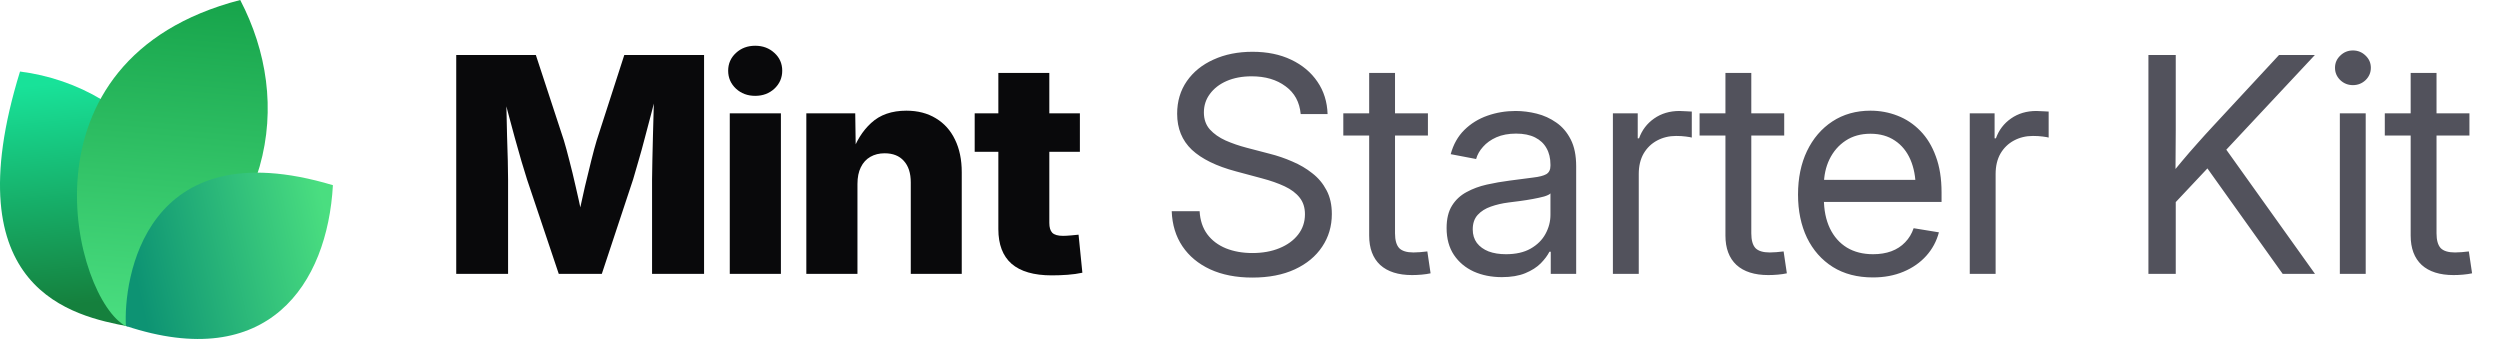
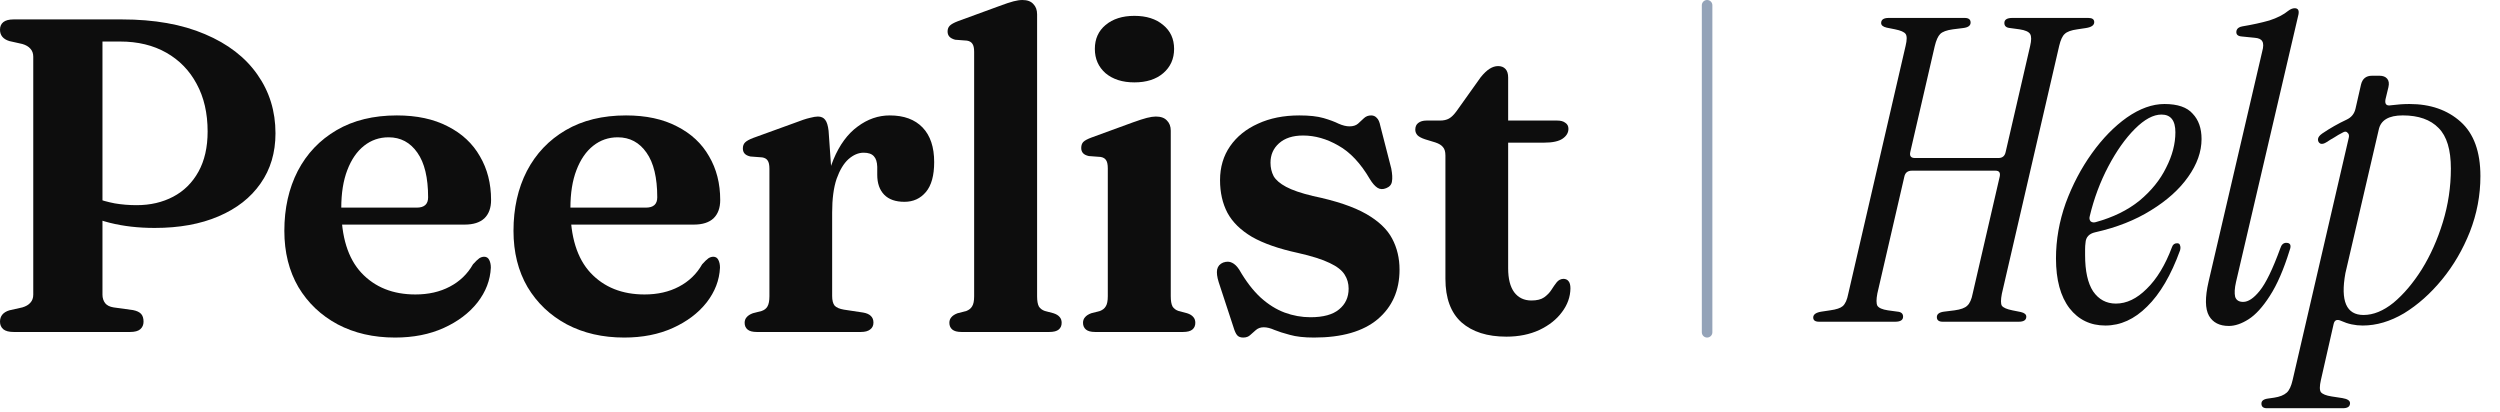
- <svg xmlns="http://www.w3.org/2000/svg" width="177" height="24" viewBox="0 0 177 24" fill="none">
-   <path d="M9.061 23.108C5.268 22.377 -3.391 20.627 1.417 5.064C9.634 6.099 16.973 14.064 9.061 23.108Z" fill="url(#paint0_linear_17557_2020)" />
-   <path d="M8.919 23.094C5.276 21.222 0.784 4.209 17.007 0C20.757 7.193 19.621 16.545 8.919 23.094Z" fill="url(#paint1_linear_17557_2020)" />
-   <path d="M8.914 23.079C8.735 19.882 10.159 9.085 23.57 13.111C23.181 20.123 18.984 26.418 8.914 23.079Z" fill="url(#paint2_linear_17557_2020)" />
-   <path d="M32.301 19.392V3.894H37.938L39.925 9.948C40.036 10.315 40.164 10.787 40.31 11.362C40.462 11.938 40.611 12.552 40.757 13.204C40.91 13.855 41.048 14.483 41.173 15.086C41.305 15.682 41.412 16.192 41.495 16.615H40.695C40.771 16.192 40.871 15.682 40.996 15.086C41.128 14.49 41.267 13.866 41.412 13.214C41.565 12.562 41.714 11.948 41.86 11.373C42.005 10.79 42.133 10.315 42.244 9.948L44.2 3.894H49.848V19.392H46.166V12.704C46.166 12.357 46.173 11.917 46.187 11.383C46.2 10.849 46.214 10.27 46.228 9.646C46.249 9.022 46.266 8.391 46.28 7.753C46.301 7.115 46.311 6.519 46.311 5.964H46.623C46.485 6.561 46.332 7.181 46.166 7.826C45.999 8.471 45.833 9.102 45.666 9.719C45.507 10.336 45.351 10.901 45.198 11.414C45.053 11.928 44.928 12.357 44.824 12.704L42.608 19.392H39.561L37.314 12.704C37.203 12.357 37.072 11.928 36.919 11.414C36.773 10.901 36.614 10.34 36.441 9.729C36.274 9.112 36.104 8.481 35.931 7.836C35.764 7.192 35.608 6.567 35.463 5.964H35.827C35.834 6.512 35.844 7.105 35.858 7.743C35.872 8.374 35.886 9.005 35.9 9.636C35.92 10.26 35.938 10.839 35.952 11.373C35.965 11.907 35.972 12.351 35.972 12.704V19.392H32.301ZM51.668 19.392V8.024H55.288V19.392H51.668ZM53.468 6.786C52.927 6.786 52.473 6.616 52.105 6.276C51.738 5.93 51.554 5.507 51.554 5.007C51.554 4.508 51.738 4.088 52.105 3.749C52.473 3.409 52.927 3.239 53.468 3.239C54.009 3.239 54.463 3.409 54.83 3.749C55.198 4.082 55.382 4.501 55.382 5.007C55.382 5.507 55.198 5.93 54.83 6.276C54.463 6.616 54.009 6.786 53.468 6.786ZM60.708 13.027V19.392H57.088V8.024H60.551L60.593 10.967H60.281C60.593 10.024 61.061 9.268 61.685 8.7C62.309 8.124 63.138 7.836 64.171 7.836C64.975 7.836 65.672 8.017 66.262 8.377C66.851 8.731 67.302 9.234 67.614 9.885C67.933 10.537 68.092 11.307 68.092 12.194V19.392H64.483V12.912C64.483 12.26 64.32 11.754 63.994 11.394C63.675 11.033 63.221 10.853 62.632 10.853C62.25 10.853 61.914 10.936 61.623 11.102C61.332 11.269 61.106 11.515 60.947 11.841C60.787 12.16 60.708 12.555 60.708 13.027ZM76.456 8.024V10.749H69.008V8.024H76.456ZM70.683 5.163H74.292V15.783C74.292 16.102 74.361 16.334 74.5 16.48C74.646 16.625 74.899 16.698 75.259 16.698C75.405 16.698 75.596 16.688 75.831 16.667C76.074 16.646 76.251 16.629 76.362 16.615L76.632 19.309C76.313 19.378 75.963 19.427 75.582 19.455C75.207 19.482 74.836 19.496 74.469 19.496C73.2 19.496 72.25 19.222 71.619 18.674C70.995 18.127 70.683 17.308 70.683 16.22V5.163Z" fill="#09090B" />
-   <path d="M88.667 19.652C87.523 19.652 86.528 19.458 85.682 19.07C84.843 18.681 84.188 18.137 83.716 17.437C83.245 16.736 82.992 15.908 82.957 14.951H84.933C84.968 15.596 85.148 16.14 85.474 16.584C85.8 17.021 86.24 17.354 86.795 17.582C87.35 17.804 87.974 17.915 88.667 17.915C89.388 17.915 90.026 17.801 90.581 17.572C91.143 17.343 91.583 17.024 91.902 16.615C92.228 16.199 92.391 15.717 92.391 15.169C92.391 14.698 92.266 14.306 92.017 13.994C91.767 13.675 91.413 13.408 90.956 13.193C90.498 12.978 89.954 12.787 89.323 12.621L87.502 12.132C86.123 11.765 85.082 11.255 84.382 10.603C83.689 9.944 83.342 9.095 83.342 8.055C83.342 7.174 83.571 6.404 84.028 5.746C84.486 5.087 85.117 4.577 85.921 4.217C86.726 3.849 87.645 3.666 88.678 3.666C89.718 3.666 90.63 3.853 91.413 4.227C92.204 4.602 92.824 5.122 93.275 5.787C93.726 6.446 93.965 7.209 93.993 8.076H92.089C92.013 7.23 91.656 6.574 91.018 6.11C90.387 5.638 89.586 5.403 88.615 5.403C87.95 5.403 87.36 5.513 86.847 5.735C86.341 5.957 85.946 6.262 85.661 6.651C85.377 7.032 85.235 7.469 85.235 7.961C85.235 8.447 85.377 8.849 85.661 9.168C85.946 9.48 86.317 9.74 86.774 9.948C87.232 10.149 87.724 10.319 88.251 10.457L89.884 10.884C90.439 11.023 90.977 11.206 91.496 11.435C92.023 11.657 92.495 11.934 92.911 12.267C93.334 12.593 93.67 12.995 93.92 13.474C94.17 13.945 94.294 14.504 94.294 15.149C94.294 16.015 94.066 16.788 93.608 17.468C93.157 18.148 92.512 18.681 91.673 19.07C90.834 19.458 89.832 19.652 88.667 19.652ZM101.097 8.024V9.594H95.106V8.024H101.097ZM96.937 5.163H98.767V16.521C98.767 17 98.865 17.347 99.059 17.562C99.26 17.77 99.6 17.874 100.078 17.874C100.21 17.874 100.366 17.867 100.546 17.853C100.733 17.832 100.903 17.815 101.056 17.801L101.285 19.351C101.097 19.392 100.886 19.423 100.65 19.444C100.414 19.465 100.189 19.475 99.974 19.475C98.996 19.475 98.244 19.236 97.717 18.758C97.197 18.272 96.937 17.579 96.937 16.677V5.163ZM106.33 19.621C105.595 19.621 104.932 19.489 104.343 19.226C103.754 18.955 103.285 18.564 102.939 18.05C102.592 17.53 102.419 16.896 102.419 16.147C102.419 15.495 102.547 14.965 102.804 14.556C103.06 14.146 103.403 13.828 103.833 13.599C104.263 13.363 104.742 13.186 105.269 13.068C105.796 12.95 106.333 12.857 106.881 12.787C107.574 12.69 108.132 12.617 108.555 12.569C108.978 12.52 109.287 12.441 109.481 12.33C109.675 12.212 109.772 12.014 109.772 11.737V11.654C109.772 11.203 109.679 10.815 109.492 10.489C109.311 10.163 109.041 9.91 108.68 9.729C108.32 9.549 107.872 9.459 107.338 9.459C106.805 9.459 106.34 9.546 105.945 9.719C105.556 9.892 105.241 10.118 104.998 10.395C104.755 10.665 104.593 10.953 104.509 11.258L102.71 10.915C102.897 10.222 103.22 9.65 103.677 9.199C104.135 8.748 104.679 8.412 105.31 8.19C105.941 7.968 106.607 7.857 107.307 7.857C107.8 7.857 108.295 7.92 108.795 8.044C109.301 8.169 109.765 8.381 110.188 8.679C110.611 8.97 110.951 9.369 111.208 9.875C111.464 10.374 111.593 11.005 111.593 11.768V19.392H109.793V17.822H109.7C109.568 18.085 109.363 18.359 109.086 18.643C108.809 18.921 108.444 19.153 107.994 19.34C107.543 19.527 106.988 19.621 106.33 19.621ZM106.621 17.998C107.321 17.998 107.904 17.867 108.368 17.603C108.84 17.333 109.19 16.986 109.419 16.563C109.654 16.133 109.772 15.682 109.772 15.211V13.692C109.703 13.769 109.554 13.841 109.325 13.911C109.096 13.973 108.829 14.032 108.524 14.088C108.226 14.143 107.921 14.192 107.609 14.233C107.304 14.275 107.033 14.309 106.798 14.337C106.354 14.393 105.938 14.49 105.549 14.628C105.168 14.76 104.86 14.954 104.624 15.211C104.388 15.467 104.27 15.811 104.27 16.241C104.27 16.615 104.367 16.934 104.561 17.198C104.762 17.461 105.04 17.662 105.393 17.801C105.747 17.933 106.156 17.998 106.621 17.998ZM114.193 19.392V8.024H115.951V9.792H116.045C116.253 9.209 116.61 8.741 117.116 8.388C117.622 8.034 118.219 7.857 118.905 7.857C119.058 7.857 119.217 7.864 119.384 7.878C119.55 7.885 119.682 7.892 119.779 7.899V9.74C119.716 9.719 119.578 9.695 119.363 9.667C119.155 9.639 118.922 9.625 118.666 9.625C118.174 9.625 117.726 9.733 117.324 9.948C116.922 10.163 116.603 10.471 116.367 10.874C116.138 11.276 116.024 11.758 116.024 12.319V19.392H114.193ZM126.322 8.024V9.594H120.33V8.024H126.322ZM122.161 5.163H123.992V16.521C123.992 17 124.089 17.347 124.283 17.562C124.484 17.77 124.824 17.874 125.302 17.874C125.434 17.874 125.59 17.867 125.77 17.853C125.958 17.832 126.127 17.815 126.28 17.801L126.509 19.351C126.322 19.392 126.11 19.423 125.874 19.444C125.639 19.465 125.413 19.475 125.198 19.475C124.221 19.475 123.468 19.236 122.941 18.758C122.421 18.272 122.161 17.579 122.161 16.677V5.163ZM132.604 19.642C131.502 19.642 130.555 19.396 129.765 18.903C128.974 18.404 128.364 17.714 127.934 16.834C127.511 15.946 127.3 14.927 127.3 13.775C127.3 12.611 127.511 11.584 127.934 10.697C128.364 9.802 128.964 9.102 129.734 8.596C130.51 8.089 131.408 7.836 132.428 7.836C133.1 7.836 133.738 7.954 134.341 8.19C134.952 8.426 135.489 8.783 135.954 9.261C136.425 9.74 136.793 10.343 137.056 11.071C137.327 11.792 137.462 12.645 137.462 13.63V14.296H128.433V12.735H136.463L135.631 13.297C135.631 12.541 135.506 11.876 135.257 11.3C135.007 10.725 134.643 10.277 134.165 9.958C133.686 9.632 133.107 9.469 132.428 9.469C131.748 9.469 131.162 9.632 130.67 9.958C130.177 10.284 129.796 10.725 129.526 11.279C129.262 11.827 129.13 12.441 129.13 13.12V14.046C129.13 14.864 129.273 15.572 129.557 16.168C129.841 16.757 130.243 17.211 130.763 17.53C131.283 17.842 131.901 17.998 132.615 17.998C133.093 17.998 133.523 17.929 133.905 17.79C134.293 17.645 134.619 17.433 134.882 17.156C135.153 16.879 135.354 16.546 135.486 16.157L137.275 16.449C137.108 17.08 136.81 17.634 136.38 18.113C135.95 18.591 135.413 18.966 134.768 19.236C134.123 19.507 133.402 19.642 132.604 19.642ZM139.459 19.392V8.024H141.217V9.792H141.311C141.519 9.209 141.876 8.741 142.382 8.388C142.888 8.034 143.485 7.857 144.171 7.857C144.324 7.857 144.483 7.864 144.649 7.878C144.816 7.885 144.948 7.892 145.045 7.899V9.74C144.982 9.719 144.844 9.695 144.629 9.667C144.421 9.639 144.188 9.625 143.932 9.625C143.439 9.625 142.992 9.733 142.59 9.948C142.188 10.163 141.869 10.471 141.633 10.874C141.404 11.276 141.29 11.758 141.29 12.319V19.392H139.459ZM153.429 14.961V12.715C153.783 12.257 154.136 11.82 154.49 11.404C154.844 10.981 155.204 10.565 155.572 10.156C155.939 9.74 156.314 9.327 156.695 8.918L161.355 3.894H163.893L157.277 10.967H157.184L153.429 14.961ZM152.108 19.392V3.894H154.043V9.241L154.022 12.559L154.043 13.505V19.392H152.108ZM161.615 19.392L155.967 11.477L157.173 9.969L163.903 19.392H161.615ZM165.661 19.392V8.024H167.492V19.392H165.661ZM166.587 6.027C166.24 6.027 165.942 5.909 165.692 5.673C165.443 5.43 165.318 5.139 165.318 4.799C165.318 4.459 165.443 4.172 165.692 3.936C165.942 3.693 166.24 3.572 166.587 3.572C166.934 3.572 167.232 3.693 167.482 3.936C167.731 4.172 167.856 4.459 167.856 4.799C167.856 5.139 167.731 5.43 167.482 5.673C167.232 5.909 166.934 6.027 166.587 6.027ZM174.836 8.024V9.594H168.844V8.024H174.836ZM170.675 5.163H172.506V16.521C172.506 17 172.603 17.347 172.797 17.562C172.998 17.77 173.338 17.874 173.816 17.874C173.948 17.874 174.104 17.867 174.284 17.853C174.472 17.832 174.641 17.815 174.794 17.801L175.023 19.351C174.836 19.392 174.624 19.423 174.388 19.444C174.153 19.465 173.927 19.475 173.712 19.475C172.735 19.475 171.982 19.236 171.455 18.758C170.935 18.272 170.675 17.579 170.675 16.677V5.163Z" fill="#52525C" />
-   <defs>
-     <linearGradient id="paint0_linear_17557_2020" x1="3.776" y1="5.916" x2="5.232" y2="21.559" gradientUnits="userSpaceOnUse">
-       <stop stop-color="#18E299" />
-       <stop offset="1" stop-color="#15803D" />
-     </linearGradient>
-     <linearGradient id="paint1_linear_17557_2020" x1="12.171" y1="-0.718" x2="10.19" y2="22.983" gradientUnits="userSpaceOnUse">
-       <stop stop-color="#16A34A" />
-       <stop offset="1" stop-color="#4ADE80" />
-     </linearGradient>
-     <linearGradient id="paint2_linear_17557_2020" x1="23.133" y1="15.353" x2="9.338" y2="18.52" gradientUnits="userSpaceOnUse">
-       <stop stop-color="#4ADE80" />
-       <stop offset="1" stop-color="#0D9373" />
-     </linearGradient>
-   </defs>
+ <svg xmlns="http://www.w3.org/2000/svg" width="237" height="39" viewBox="0 0 237 39" fill="none">
+   <path d="M26.116 12.635C26.116 14.469 25.644 16.056 24.698 17.397C23.767 18.737 22.441 19.774 20.72 20.508C19.012 21.242 16.995 21.608 14.667 21.608C13.115 21.608 11.697 21.446 10.413 21.122C9.129 20.797 8.007 20.339 7.048 19.746L7.344 17.862C7.852 18.215 8.402 18.512 8.995 18.751C9.587 18.977 10.215 19.153 10.878 19.28C11.541 19.393 12.233 19.45 12.952 19.45C14.25 19.45 15.407 19.182 16.423 18.645C17.439 18.109 18.236 17.319 18.815 16.275C19.393 15.231 19.683 13.961 19.683 12.466C19.683 10.73 19.337 9.228 18.645 7.958C17.968 6.688 17.009 5.7 15.767 4.995C14.526 4.289 13.065 3.937 11.386 3.937H9.714V27.936C9.714 28.247 9.799 28.515 9.968 28.741C10.138 28.952 10.406 29.086 10.773 29.143L12.614 29.397C12.966 29.467 13.22 29.587 13.376 29.757C13.531 29.926 13.608 30.173 13.608 30.497C13.608 30.794 13.503 31.034 13.291 31.217C13.094 31.386 12.776 31.471 12.339 31.471H1.291C0.854 31.471 0.529 31.386 0.317 31.217C0.106 31.034 0 30.794 0 30.497C0 29.961 0.296 29.601 0.889 29.418L2.116 29.143C2.455 29.044 2.709 28.896 2.878 28.698C3.062 28.501 3.153 28.247 3.153 27.936V5.376C3.153 5.065 3.062 4.811 2.878 4.614C2.709 4.416 2.455 4.268 2.116 4.169L0.889 3.894C0.296 3.711 0 3.351 0 2.815C0 2.504 0.106 2.265 0.317 2.095C0.529 1.926 0.854 1.841 1.291 1.841H11.556C14.631 1.841 17.256 2.307 19.429 3.238C21.601 4.155 23.259 5.432 24.402 7.069C25.545 8.691 26.116 10.547 26.116 12.635Z" fill="#0D0D0D" />
+   <path d="M46.554 18.963C46.554 19.711 46.342 20.289 45.919 20.698C45.495 21.093 44.874 21.291 44.056 21.291H30.85V19.683H39.506C40.225 19.683 40.585 19.358 40.585 18.709C40.585 16.847 40.247 15.436 39.569 14.476C38.892 13.503 37.982 13.016 36.839 13.016C35.965 13.016 35.188 13.284 34.511 13.82C33.834 14.356 33.305 15.125 32.924 16.127C32.543 17.115 32.352 18.314 32.352 19.725C32.352 22.448 32.987 24.494 34.257 25.862C35.541 27.231 37.248 27.915 39.379 27.915C40.621 27.915 41.707 27.668 42.638 27.175C43.584 26.681 44.317 25.975 44.839 25.058C45.093 24.776 45.291 24.585 45.432 24.487C45.587 24.388 45.742 24.339 45.898 24.339C46.123 24.339 46.285 24.444 46.384 24.656C46.483 24.854 46.532 25.093 46.532 25.376C46.476 26.561 46.053 27.661 45.263 28.677C44.472 29.679 43.407 30.483 42.067 31.09C40.726 31.697 39.188 32 37.453 32C35.407 32 33.594 31.584 32.014 30.751C30.434 29.905 29.192 28.727 28.289 27.217C27.4 25.693 26.956 23.915 26.956 21.884C26.956 19.753 27.379 17.862 28.226 16.212C29.086 14.561 30.314 13.27 31.908 12.339C33.502 11.407 35.407 10.942 37.622 10.942C39.513 10.942 41.121 11.287 42.448 11.979C43.788 12.656 44.804 13.601 45.495 14.815C46.201 16.014 46.554 17.397 46.554 18.963Z" fill="#0D0D0D" />
+   <path d="M68.276 18.963C68.276 19.711 68.065 20.289 67.641 20.698C67.218 21.093 66.597 21.291 65.779 21.291H52.573V19.683H61.229C61.948 19.683 62.308 19.358 62.308 18.709C62.308 16.847 61.97 15.436 61.292 14.476C60.615 13.503 59.705 13.016 58.562 13.016C57.687 13.016 56.911 13.284 56.234 13.82C55.557 14.356 55.028 15.125 54.647 16.127C54.266 17.115 54.075 18.314 54.075 19.725C54.075 22.448 54.71 24.494 55.98 25.862C57.264 27.231 58.971 27.915 61.102 27.915C62.343 27.915 63.43 27.668 64.361 27.175C65.306 26.681 66.04 25.975 66.562 25.058C66.816 24.776 67.014 24.585 67.155 24.487C67.31 24.388 67.465 24.339 67.62 24.339C67.846 24.339 68.008 24.444 68.107 24.656C68.206 24.854 68.255 25.093 68.255 25.376C68.199 26.561 67.776 27.661 66.985 28.677C66.195 29.679 65.13 30.483 63.79 31.09C62.449 31.697 60.911 32 59.176 32C57.13 32 55.317 31.584 53.737 30.751C52.157 29.905 50.915 28.727 50.012 27.217C49.123 25.693 48.679 23.915 48.679 21.884C48.679 19.753 49.102 17.862 49.948 16.212C50.809 14.561 52.037 13.27 53.631 12.339C55.225 11.407 57.13 10.942 59.345 10.942C61.236 10.942 62.844 11.287 64.171 11.979C65.511 12.656 66.527 13.601 67.218 14.815C67.924 16.014 68.276 17.397 68.276 18.963Z" fill="#0D0D0D" />
+   <path d="M78.147 20.254C78.147 18.208 78.437 16.494 79.015 15.111C79.594 13.728 80.356 12.691 81.301 12C82.246 11.294 83.262 10.942 84.349 10.942C85.689 10.942 86.726 11.323 87.46 12.085C88.193 12.847 88.56 13.94 88.56 15.365C88.56 16.635 88.299 17.58 87.777 18.201C87.255 18.822 86.578 19.132 85.745 19.132C84.899 19.132 84.257 18.907 83.819 18.455C83.382 18.003 83.163 17.376 83.163 16.571V15.809C83.149 15.358 83.043 15.026 82.846 14.815C82.648 14.589 82.324 14.476 81.872 14.476C81.379 14.476 80.899 14.681 80.433 15.09C79.982 15.499 79.608 16.12 79.311 16.952C79.029 17.785 78.888 18.85 78.888 20.148L78.147 20.254ZM78.55 12.402L78.888 17.206V28.064C78.888 28.473 78.966 28.776 79.121 28.974C79.29 29.157 79.587 29.284 80.01 29.355L81.83 29.63C82.154 29.686 82.394 29.792 82.55 29.947C82.719 30.102 82.803 30.314 82.803 30.582C82.803 30.864 82.698 31.083 82.486 31.238C82.288 31.393 81.999 31.471 81.618 31.471H71.735C71.34 31.471 71.05 31.393 70.867 31.238C70.684 31.083 70.592 30.871 70.592 30.603C70.592 30.392 70.655 30.215 70.782 30.074C70.909 29.919 71.107 29.792 71.375 29.693L72.2 29.482C72.454 29.397 72.638 29.256 72.751 29.058C72.878 28.846 72.941 28.522 72.941 28.085V16C72.941 15.633 72.885 15.372 72.772 15.217C72.673 15.062 72.504 14.963 72.264 14.921L71.142 14.836C70.888 14.78 70.705 14.688 70.592 14.561C70.479 14.434 70.423 14.272 70.423 14.074C70.423 13.834 70.493 13.644 70.634 13.503C70.775 13.361 71.029 13.22 71.396 13.079L75.248 11.682C75.939 11.415 76.447 11.245 76.772 11.175C77.096 11.09 77.35 11.048 77.534 11.048C77.844 11.048 78.077 11.153 78.232 11.365C78.387 11.563 78.493 11.908 78.55 12.402Z" fill="#0D0D0D" />
+   <path d="M98.317 1.355V28.085C98.317 28.522 98.374 28.846 98.487 29.058C98.614 29.256 98.804 29.397 99.058 29.482L99.862 29.693C100.13 29.778 100.328 29.898 100.455 30.053C100.582 30.194 100.645 30.377 100.645 30.603C100.645 30.871 100.554 31.083 100.37 31.238C100.187 31.393 99.891 31.471 99.481 31.471H91.143C90.748 31.471 90.459 31.393 90.275 31.238C90.092 31.083 90 30.871 90 30.603C90 30.392 90.064 30.215 90.19 30.074C90.317 29.919 90.515 29.792 90.783 29.693L91.608 29.482C91.862 29.383 92.046 29.235 92.159 29.037C92.286 28.84 92.349 28.522 92.349 28.085V4.91C92.349 4.557 92.293 4.303 92.18 4.148C92.081 3.993 91.912 3.894 91.672 3.852L90.55 3.767C90.296 3.697 90.113 3.598 90 3.471C89.887 3.344 89.831 3.182 89.831 2.984C89.831 2.758 89.901 2.575 90.042 2.434C90.183 2.293 90.437 2.152 90.804 2.011L94.741 0.571C95.305 0.36 95.749 0.212 96.074 0.127C96.399 0.042 96.681 0 96.921 0C97.386 0 97.732 0.127 97.958 0.381C98.198 0.621 98.317 0.945 98.317 1.355Z" fill="#0D0D0D" />
+   <path d="M110.988 12.381V28.085C110.988 28.522 111.044 28.846 111.157 29.058C111.284 29.256 111.474 29.397 111.728 29.482L112.533 29.693C112.801 29.778 112.998 29.898 113.125 30.053C113.252 30.194 113.316 30.377 113.316 30.603C113.316 30.871 113.224 31.083 113.041 31.238C112.857 31.393 112.561 31.471 112.152 31.471H103.813C103.418 31.471 103.129 31.393 102.945 31.238C102.762 31.083 102.67 30.871 102.67 30.603C102.67 30.392 102.734 30.215 102.861 30.074C102.988 29.919 103.185 29.792 103.453 29.693L104.279 29.482C104.533 29.383 104.716 29.235 104.829 29.037C104.956 28.84 105.019 28.522 105.019 28.085V15.958C105.019 15.591 104.963 15.33 104.85 15.175C104.751 15.019 104.582 14.921 104.342 14.878L103.221 14.794C102.967 14.737 102.783 14.646 102.67 14.518C102.557 14.392 102.501 14.229 102.501 14.032C102.501 13.792 102.564 13.601 102.691 13.46C102.833 13.319 103.094 13.178 103.475 13.037L107.411 11.598C107.961 11.4 108.399 11.259 108.723 11.175C109.062 11.09 109.344 11.048 109.57 11.048C110.049 11.048 110.402 11.175 110.628 11.429C110.868 11.668 110.988 11.986 110.988 12.381ZM107.538 7.81C106.409 7.81 105.499 7.52 104.808 6.942C104.131 6.349 103.792 5.58 103.792 4.635C103.792 3.69 104.131 2.935 104.808 2.37C105.499 1.792 106.409 1.503 107.538 1.503C108.681 1.503 109.591 1.792 110.268 2.37C110.96 2.935 111.305 3.69 111.305 4.635C111.305 5.58 110.96 6.349 110.268 6.942C109.591 7.52 108.681 7.81 107.538 7.81Z" fill="#0D0D0D" />
+   <path d="M123.533 12.847C122.559 12.847 121.798 13.094 121.247 13.587C120.711 14.067 120.443 14.681 120.443 15.429C120.443 15.894 120.542 16.317 120.739 16.698C120.951 17.065 121.346 17.404 121.925 17.714C122.503 18.025 123.35 18.314 124.464 18.582C126.637 19.034 128.316 19.598 129.501 20.275C130.686 20.952 131.512 21.735 131.977 22.624C132.443 23.499 132.676 24.48 132.676 25.566C132.676 27.527 131.985 29.093 130.602 30.265C129.219 31.422 127.209 32 124.57 32C123.639 32 122.877 31.915 122.284 31.746C121.692 31.591 121.205 31.436 120.824 31.28C120.443 31.111 120.104 31.026 119.808 31.026C119.512 31.026 119.265 31.111 119.067 31.28C118.884 31.436 118.708 31.591 118.538 31.746C118.369 31.915 118.143 32 117.861 32C117.607 32 117.417 31.929 117.29 31.788C117.163 31.647 117.043 31.386 116.93 31.005L115.533 26.751C115.378 26.258 115.328 25.855 115.385 25.545C115.455 25.235 115.646 25.016 115.956 24.889C116.281 24.776 116.563 24.783 116.803 24.91C117.043 25.023 117.268 25.242 117.48 25.566C118.115 26.667 118.792 27.549 119.512 28.212C120.231 28.861 120.986 29.333 121.776 29.63C122.581 29.926 123.399 30.074 124.231 30.074C125.445 30.074 126.348 29.827 126.94 29.333C127.547 28.84 127.85 28.183 127.85 27.365C127.85 26.871 127.724 26.427 127.47 26.032C127.216 25.623 126.743 25.256 126.052 24.931C125.36 24.593 124.358 24.275 123.046 23.979C121.226 23.584 119.773 23.076 118.686 22.455C117.614 21.82 116.838 21.058 116.358 20.169C115.893 19.28 115.66 18.25 115.66 17.079C115.66 15.852 115.977 14.78 116.612 13.862C117.247 12.945 118.129 12.233 119.258 11.725C120.387 11.203 121.692 10.942 123.173 10.942C124.133 10.942 124.902 11.027 125.48 11.196C126.059 11.365 126.531 11.541 126.898 11.725C127.279 11.894 127.625 11.979 127.935 11.979C128.274 11.979 128.542 11.894 128.739 11.725C128.937 11.541 129.127 11.365 129.311 11.196C129.494 11.027 129.72 10.942 129.988 10.942C130.2 10.942 130.376 11.019 130.517 11.175C130.672 11.316 130.785 11.57 130.856 11.937L131.893 15.979C131.992 16.501 132.013 16.91 131.956 17.206C131.914 17.503 131.731 17.714 131.406 17.841C131.096 17.968 130.821 17.954 130.581 17.799C130.341 17.644 130.101 17.369 129.861 16.974C128.986 15.478 127.992 14.42 126.877 13.799C125.776 13.164 124.662 12.847 123.533 12.847Z" fill="#0D0D0D" />
+   <path d="M136.074 13.503L135.1 13.206C134.762 13.094 134.522 12.966 134.381 12.825C134.24 12.67 134.169 12.494 134.169 12.296C134.169 12.014 134.261 11.803 134.444 11.661C134.642 11.506 134.903 11.429 135.227 11.429H136.518C136.857 11.429 137.139 11.365 137.365 11.238C137.591 11.111 137.824 10.885 138.063 10.561L140.37 7.323C140.667 6.956 140.949 6.688 141.217 6.519C141.485 6.349 141.753 6.265 142.021 6.265C142.317 6.265 142.55 6.356 142.72 6.54C142.889 6.723 142.973 6.991 142.973 7.344V25.439C142.973 26.427 143.164 27.182 143.545 27.704C143.94 28.226 144.483 28.487 145.175 28.487C145.697 28.487 146.099 28.388 146.381 28.191C146.677 27.979 146.91 27.739 147.079 27.471C147.249 27.203 147.411 26.97 147.566 26.773C147.735 26.561 147.947 26.448 148.201 26.434C148.413 26.434 148.575 26.504 148.688 26.645C148.815 26.787 148.878 27.019 148.878 27.344C148.864 28.148 148.596 28.896 148.074 29.587C147.566 30.279 146.854 30.843 145.936 31.28C145.019 31.704 143.975 31.915 142.804 31.915C140.998 31.915 139.58 31.464 138.55 30.561C137.534 29.644 137.026 28.268 137.026 26.434V14.751C137.026 14.384 136.949 14.116 136.794 13.947C136.653 13.764 136.413 13.616 136.074 13.503ZM140.624 13.524V11.429H147.63C147.954 11.429 148.208 11.499 148.391 11.64C148.589 11.767 148.688 11.958 148.688 12.212C148.688 12.579 148.504 12.889 148.137 13.143C147.771 13.397 147.178 13.524 146.36 13.524H140.624Z" fill="#0D0D0D" />
+   <line x1="161.833" y1="0.5" x2="161.833" y2="31.5" stroke="#94A3B8" stroke-linecap="round" />
+   <path d="M172.453 30.5C172.08 30.5 171.893 30.367 171.893 30.1C171.893 29.807 172.16 29.62 172.693 29.54L173.493 29.42C174.08 29.34 174.48 29.207 174.693 29.02C174.933 28.807 175.107 28.42 175.213 27.86L180.653 4.34C180.787 3.78 180.787 3.407 180.653 3.22C180.52 3.033 180.187 2.887 179.653 2.78L178.853 2.62C178.507 2.54 178.333 2.393 178.333 2.18C178.333 1.86 178.573 1.7 179.053 1.7H186.253C186.627 1.7 186.813 1.847 186.813 2.14C186.813 2.433 186.573 2.607 186.093 2.66L185.133 2.78C184.547 2.86 184.147 3.007 183.933 3.22C183.72 3.433 183.547 3.82 183.413 4.38L181.093 14.42C181.013 14.793 181.16 14.98 181.533 14.98H189.453C189.827 14.98 190.053 14.793 190.133 14.42L192.453 4.38C192.587 3.82 192.587 3.433 192.453 3.22C192.32 3.007 191.987 2.86 191.453 2.78L190.573 2.66C190.2 2.633 190.013 2.473 190.013 2.18C190.013 1.86 190.267 1.7 190.773 1.7H197.973C198.347 1.7 198.533 1.833 198.533 2.1C198.533 2.393 198.267 2.58 197.733 2.66L196.933 2.78C196.347 2.86 195.947 3.007 195.733 3.22C195.52 3.407 195.347 3.78 195.213 4.34L189.773 27.86C189.667 28.42 189.667 28.793 189.773 28.98C189.907 29.167 190.24 29.313 190.773 29.42L191.573 29.58C191.92 29.66 192.093 29.807 192.093 30.02C192.093 30.34 191.853 30.5 191.373 30.5H184.173C183.8 30.5 183.613 30.353 183.613 30.06C183.613 29.767 183.853 29.593 184.333 29.54L185.293 29.42C185.88 29.34 186.28 29.193 186.493 28.98C186.733 28.767 186.907 28.38 187.013 27.82L189.573 16.74C189.653 16.367 189.52 16.18 189.173 16.18H181.253C180.853 16.18 180.613 16.367 180.533 16.74L177.973 27.82C177.867 28.38 177.867 28.767 177.973 28.98C178.107 29.193 178.44 29.34 178.973 29.42L179.853 29.54C180.227 29.567 180.413 29.727 180.413 30.02C180.413 30.34 180.16 30.5 179.653 30.5H172.453ZM199.587 30.86C198.174 30.86 197.04 30.313 196.187 29.22C195.334 28.1 194.907 26.527 194.907 24.5C194.907 22.74 195.214 20.993 195.827 19.26C196.467 17.527 197.294 15.953 198.307 14.54C199.32 13.127 200.427 11.993 201.627 11.14C202.854 10.287 204.04 9.86 205.187 9.86C206.44 9.86 207.334 10.167 207.867 10.78C208.427 11.367 208.707 12.167 208.707 13.18C208.707 14.38 208.28 15.58 207.427 16.78C206.6 17.953 205.427 19.007 203.907 19.94C202.414 20.873 200.654 21.567 198.627 22.02C198.04 22.153 197.734 22.487 197.707 23.02C197.68 23.207 197.667 23.407 197.667 23.62C197.667 23.807 197.667 23.993 197.667 24.18C197.667 25.7 197.92 26.847 198.427 27.62C198.96 28.393 199.68 28.78 200.587 28.78C201.6 28.78 202.574 28.313 203.507 27.38C204.467 26.447 205.267 25.127 205.907 23.42C205.987 23.18 206.147 23.06 206.387 23.06C206.547 23.06 206.64 23.127 206.667 23.26C206.72 23.393 206.72 23.553 206.667 23.74C205.814 26.087 204.774 27.86 203.547 29.06C202.347 30.26 201.027 30.86 199.587 30.86ZM198.107 20.5C198.054 20.687 198.08 20.847 198.187 20.98C198.32 21.087 198.48 21.113 198.667 21.06C200.32 20.607 201.707 19.927 202.827 19.02C203.947 18.087 204.787 17.047 205.347 15.9C205.934 14.753 206.227 13.633 206.227 12.54C206.227 11.42 205.787 10.86 204.907 10.86C204.134 10.86 203.294 11.313 202.387 12.22C201.48 13.127 200.64 14.313 199.867 15.78C199.094 17.247 198.507 18.82 198.107 20.5ZM211.293 30.9C210.413 30.9 209.787 30.58 209.413 29.94C209.04 29.273 209.027 28.193 209.373 26.7L214.453 4.9C214.587 4.42 214.587 4.087 214.453 3.9C214.347 3.713 214.107 3.607 213.733 3.58L212.533 3.46C212.133 3.433 211.96 3.26 212.013 2.94C212.067 2.7 212.253 2.553 212.573 2.5C213.533 2.34 214.387 2.153 215.133 1.94C215.88 1.7 216.48 1.393 216.933 1.02C217.147 0.86 217.347 0.78 217.533 0.78C217.853 0.78 217.973 0.98 217.893 1.38L211.973 26.74C211.84 27.327 211.813 27.793 211.893 28.14C212 28.46 212.253 28.62 212.653 28.62C213.133 28.62 213.653 28.273 214.213 27.58C214.8 26.86 215.453 25.513 216.173 23.54C216.28 23.193 216.467 23.02 216.733 23.02C217.133 23.02 217.24 23.26 217.053 23.74C216.493 25.553 215.867 26.993 215.173 28.06C214.507 29.1 213.84 29.833 213.173 30.26C212.507 30.687 211.88 30.9 211.293 30.9ZM214.903 38.7C214.556 38.7 214.383 38.553 214.383 38.26C214.383 37.993 214.596 37.833 215.023 37.78L215.583 37.7C216.116 37.62 216.516 37.46 216.783 37.22C217.023 37.007 217.209 36.607 217.343 36.02L222.663 13.06C222.716 12.847 222.676 12.687 222.543 12.58C222.436 12.447 222.276 12.447 222.063 12.58C221.796 12.713 221.543 12.86 221.303 13.02C221.063 13.153 220.823 13.3 220.583 13.46C220.343 13.62 220.143 13.673 219.983 13.62C219.823 13.54 219.743 13.407 219.743 13.22C219.743 13.033 219.876 12.847 220.143 12.66C220.889 12.153 221.663 11.713 222.463 11.34C222.916 11.127 223.196 10.78 223.303 10.3L223.823 8.02C223.956 7.46 224.303 7.18 224.863 7.18H225.583C225.903 7.18 226.143 7.273 226.303 7.46C226.463 7.647 226.503 7.913 226.423 8.26L226.143 9.42C226.063 9.873 226.236 10.06 226.663 9.98C227.276 9.9 227.863 9.86 228.423 9.86C230.396 9.86 232.009 10.42 233.263 11.54C234.516 12.66 235.143 14.38 235.143 16.7C235.143 18.513 234.809 20.273 234.143 21.98C233.476 23.66 232.596 25.167 231.503 26.5C230.409 27.833 229.209 28.9 227.903 29.7C226.596 30.473 225.289 30.86 223.983 30.86C223.263 30.86 222.583 30.713 221.943 30.42C221.543 30.233 221.303 30.34 221.223 30.74L220.023 36.02C219.889 36.607 219.889 36.993 220.023 37.18C220.183 37.367 220.516 37.5 221.023 37.58L222.063 37.74C222.543 37.82 222.783 37.98 222.783 38.22C222.783 38.54 222.556 38.7 222.103 38.7H214.903ZM222.343 25.9C221.863 28.54 222.436 29.86 224.063 29.86C224.996 29.86 225.943 29.473 226.903 28.7C227.863 27.9 228.756 26.847 229.583 25.54C230.409 24.207 231.076 22.713 231.583 21.06C232.089 19.407 232.343 17.713 232.343 15.98C232.343 14.193 231.956 12.913 231.183 12.14C230.409 11.34 229.276 10.94 227.783 10.94C226.449 10.94 225.689 11.393 225.503 12.3L222.343 25.9Z" fill="#0D0D0D" />
</svg>
